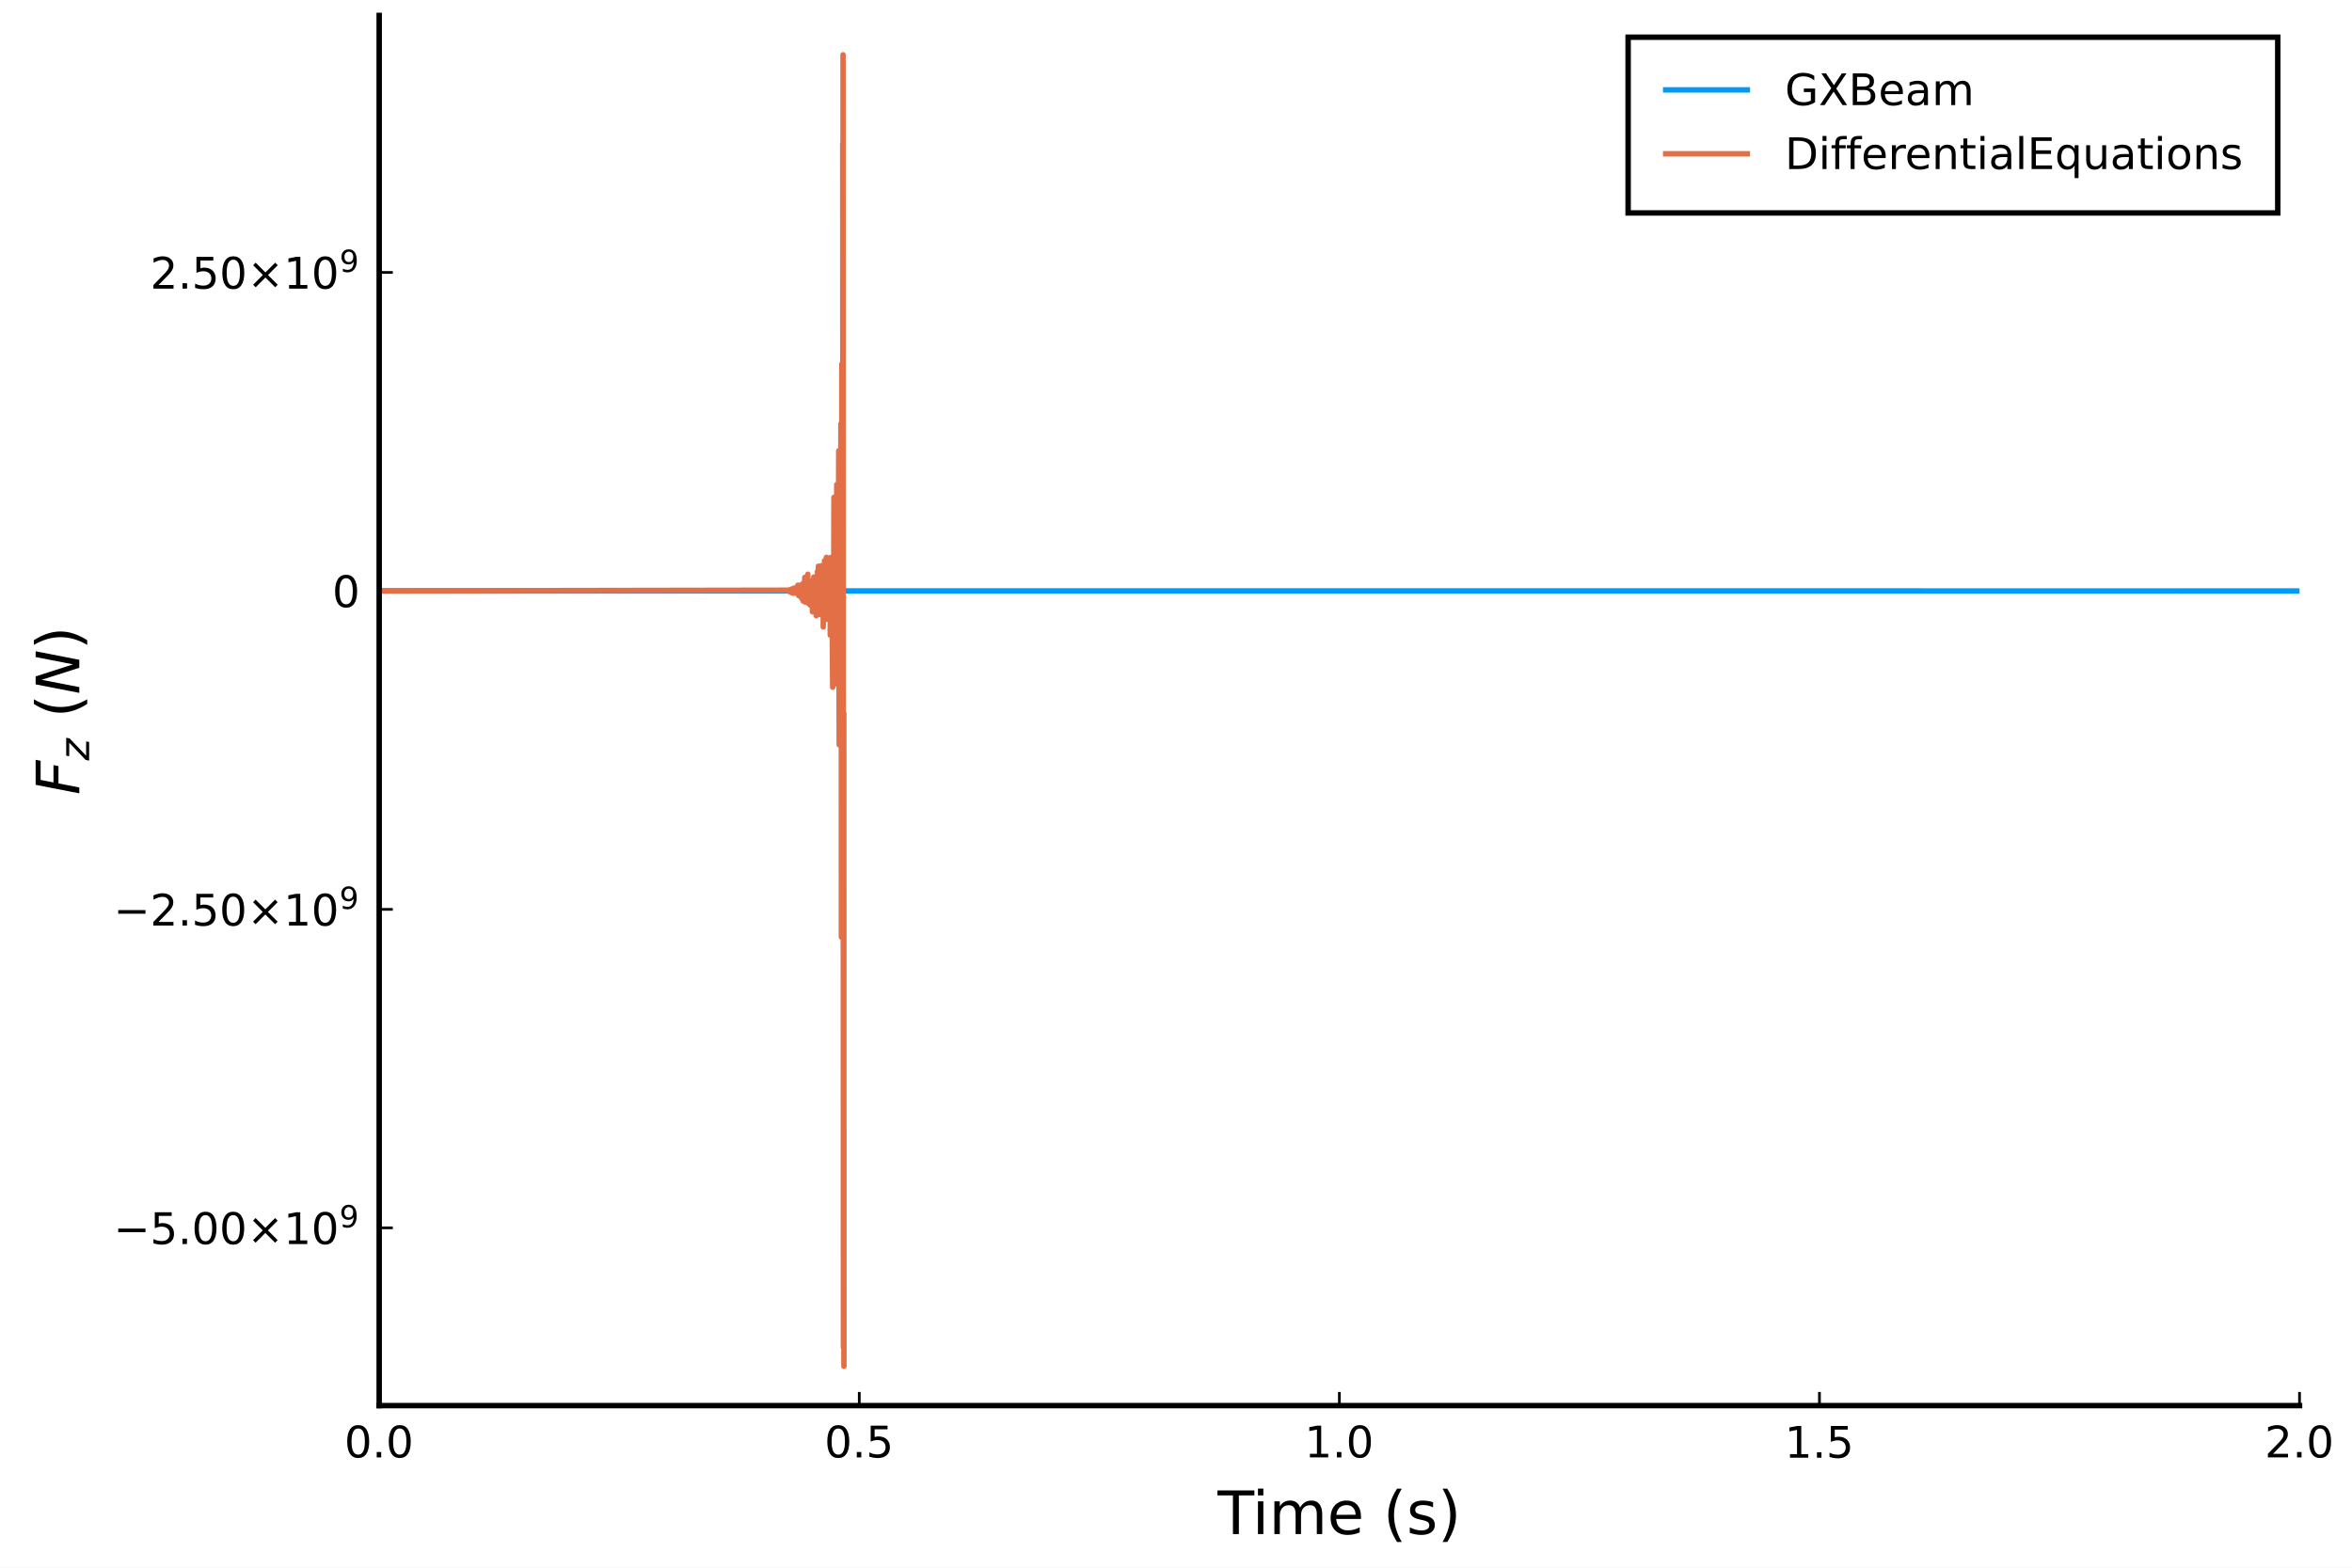
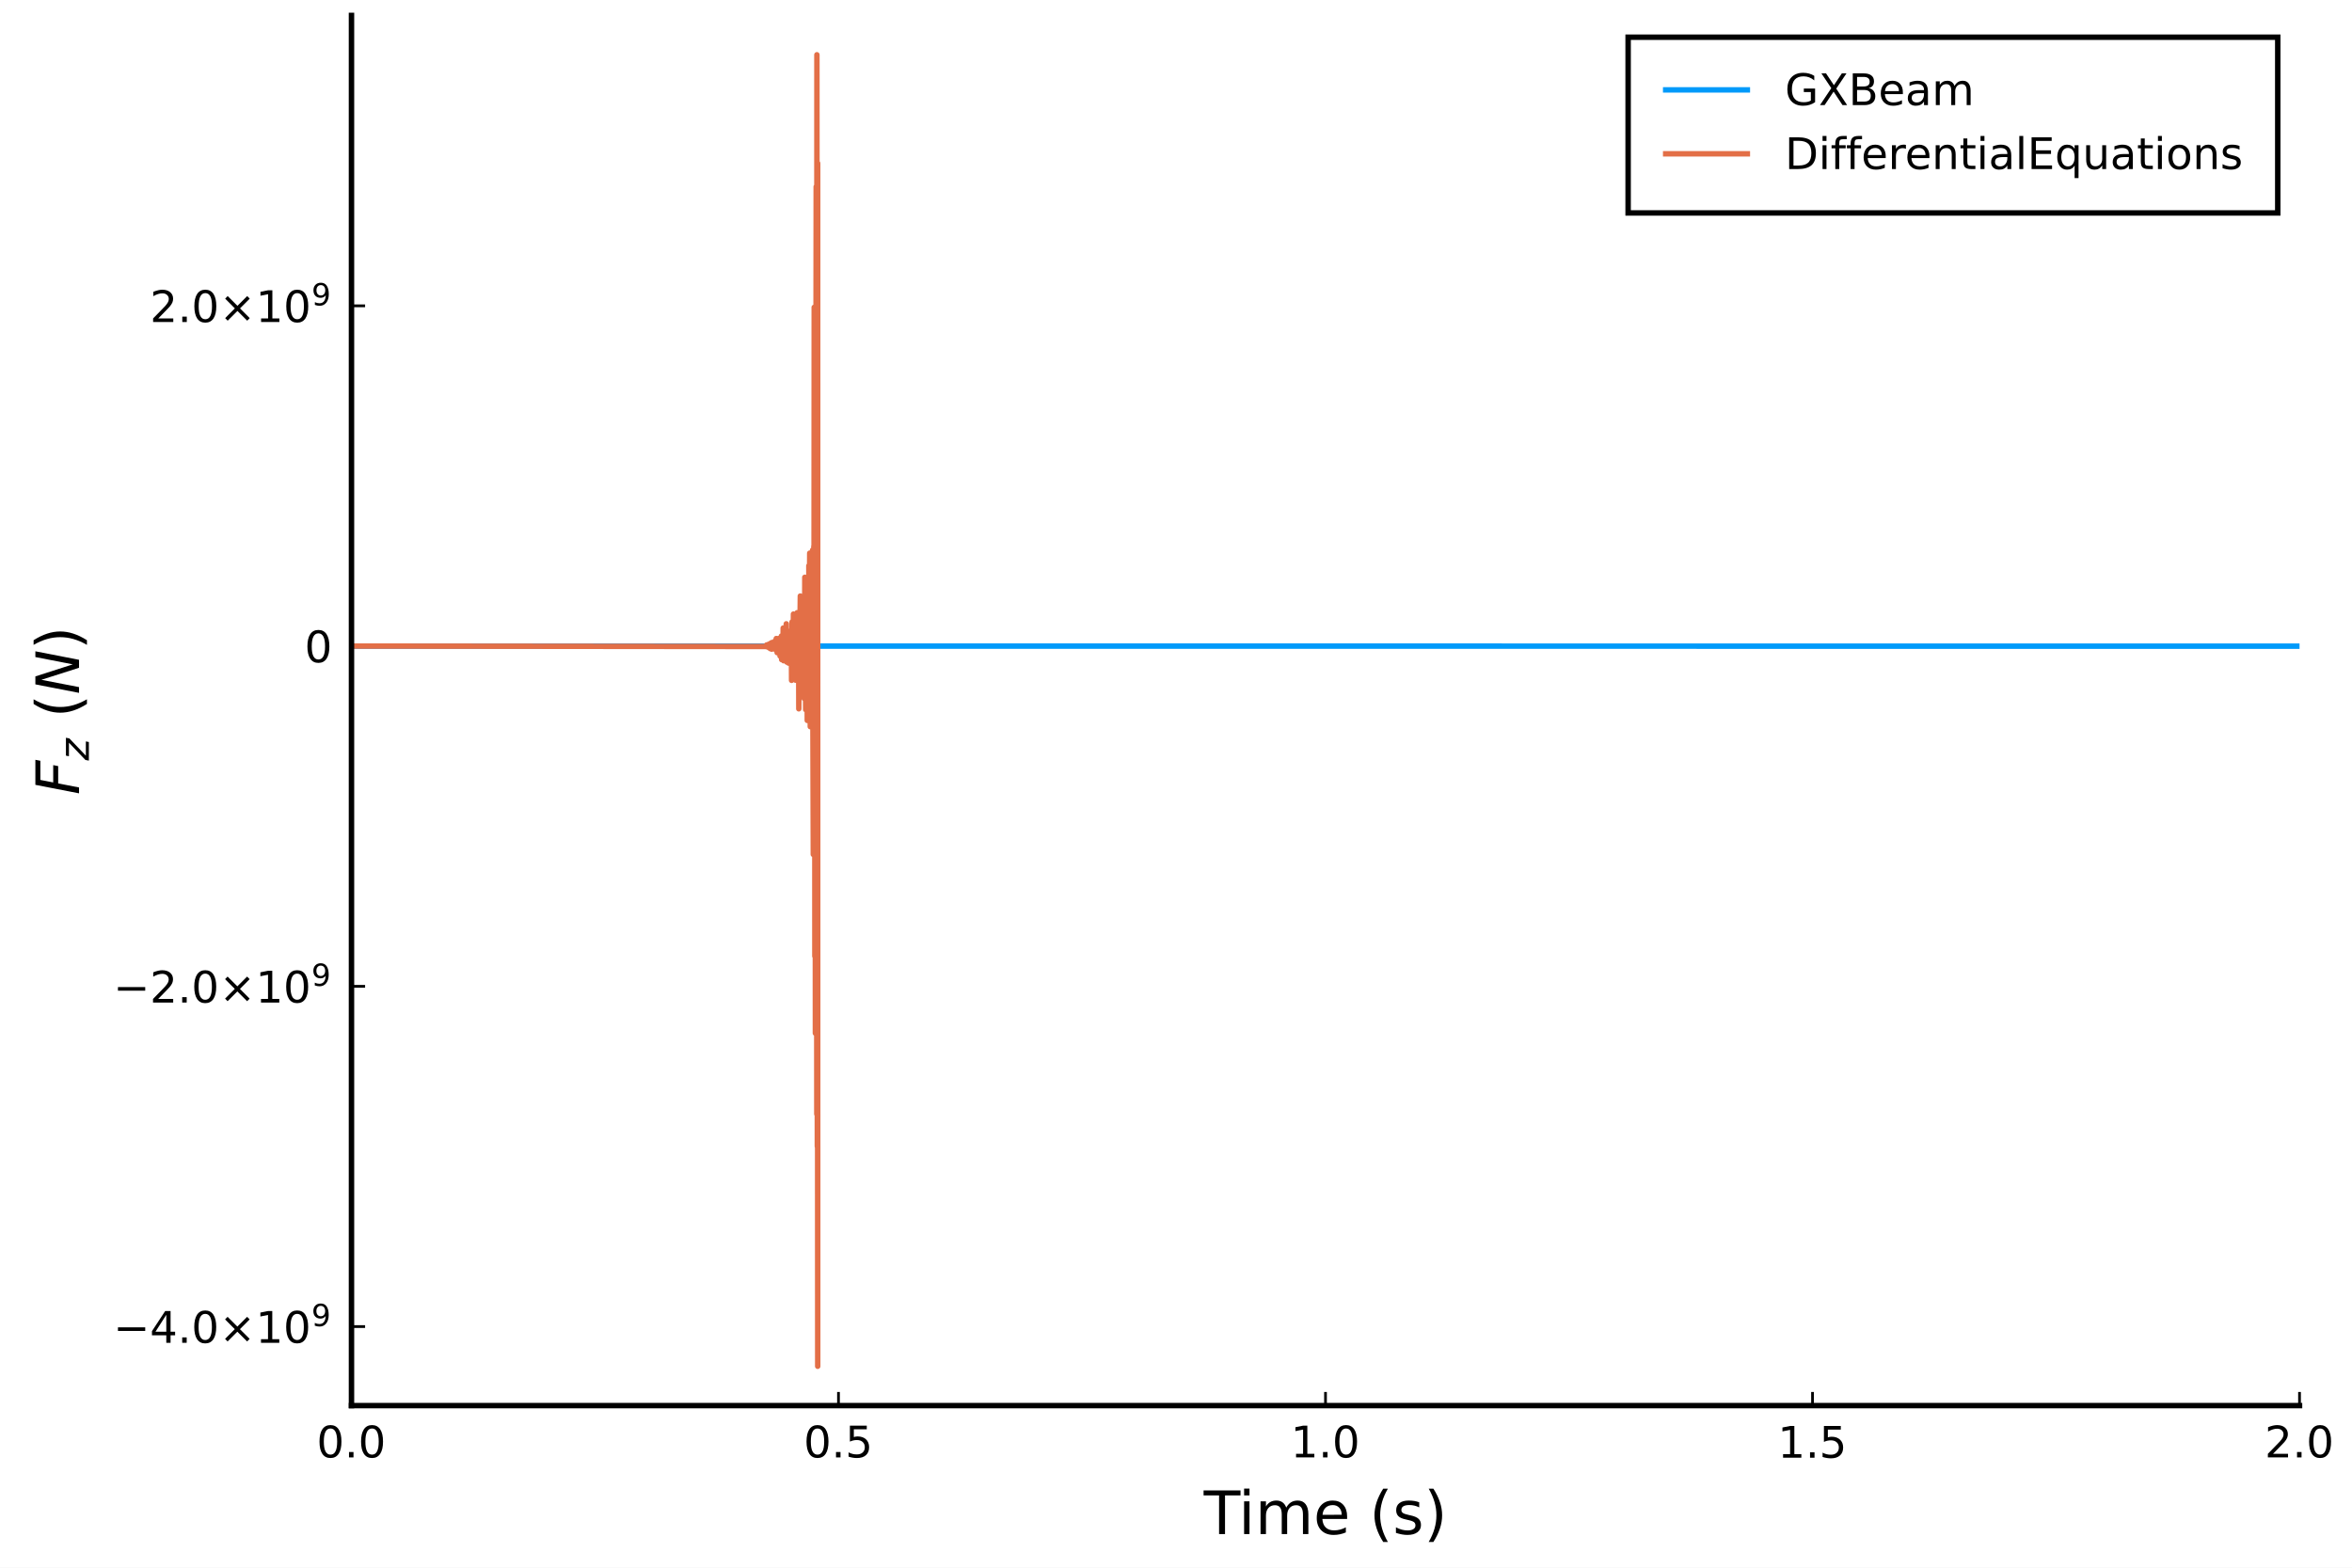
<svg xmlns="http://www.w3.org/2000/svg" xmlns:xlink="http://www.w3.org/1999/xlink" width="432pt" height="288pt" viewBox="0 0 432 288" version="1.1">
  <defs>
    <style type="text/css">*{stroke-linejoin: round; stroke-linecap: butt}</style>
  </defs>
  <g id="figure_1">
    <g id="patch_1">
      <path d="M 0 288  L 432 288  L 432 0  L 0 0  z " style="fill: #ffffff" />
    </g>
    <g id="axes_1">
      <g id="patch_2">
-         <path d="M 69.647 258.225  L 422.362 258.225  L 422.362 2.835  L 69.647 2.835  z " style="fill: #ffffff" />
+         <path d="M 64.558 258.225  L 422.362 258.225  L 422.362 2.835  L 64.558 2.835  z " style="fill: #ffffff" />
      </g>
      <g id="line2d_1">
-         <path d="M 69.647 108.552  L 422.362 108.566  L 422.362 108.566  " clip-path="url(#padcac37d35)" style="fill: none; stroke: #009afa" />
+         <path d="M 64.558 118.69  L 422.362 118.709  L 422.362 118.709  " clip-path="url(#pc9da8045d9)" style="fill: none; stroke: #009afa" />
      </g>
      <g id="matplotlib.axis_1">
        <g id="xtick_1">
          <g id="line2d_2">
            <defs>
-               <path id="m65c955465c" d="M 0 0  L 0 -2.5  " style="stroke: #000000; stroke-width: 0.5" />
-             </defs>
-             <g>
-               <use xlink:href="#m65c955465c" x="69.647" y="258.225" style="stroke: #000000; stroke-width: 0.5" />
+               <path id="m8909792f4c" d="M 0 0  L 0 -2.5  " style="stroke: #000000; stroke-width: 0.5" />
+             </defs>
+             <g>
+               <use xlink:href="#m8909792f4c" x="64.558" y="258.225" style="stroke: #000000; stroke-width: 0.5" />
            </g>
          </g>
          <g id="text_1">
-             <g transform="translate(63.24749 267.8041)scale(0.08 -0.08)">
+             <g transform="translate(58.15754 267.8041)scale(0.08 -0.08)">
              <defs>
                <path id="DejaVuSans-30" d="M 2034 4250  Q 1547 4250 1301 3770  Q 1056 3291 1056 2328  Q 1056 1369 1301 889  Q 1547 409 2034 409  Q 2525 409 2770 889  Q 3016 1369 3016 2328  Q 3016 3291 2770 3770  Q 2525 4250 2034 4250  z M 2034 4750  Q 2819 4750 3233 4129  Q 3647 3509 3647 2328  Q 3647 1150 3233 529  Q 2819 -91 2034 -91  Q 1250 -91 836 529  Q 422 1150 422 2328  Q 422 3509 836 4129  Q 1250 4750 2034 4750  z " transform="scale(0.015625)" />
                <path id="DejaVuSans-2e" d="M 684 794  L 1344 794  L 1344 0  L 684 0  L 684 794  z " transform="scale(0.015625)" />
              </defs>
              <use xlink:href="#DejaVuSans-30" transform="translate(0 0.78125)" />
              <use xlink:href="#DejaVuSans-2e" transform="translate(63.62305 0.78125)" />
              <use xlink:href="#DejaVuSans-30" transform="translate(95.41016 0.78125)" />
            </g>
          </g>
        </g>
        <g id="xtick_2">
          <g id="line2d_3">
            <g>
-               <use xlink:href="#m65c955465c" x="157.826" y="258.225" style="stroke: #000000; stroke-width: 0.5" />
+               <use xlink:href="#m8909792f4c" x="154.009" y="258.225" style="stroke: #000000; stroke-width: 0.5" />
            </g>
          </g>
          <g id="text_2">
-             <g transform="translate(151.4261 267.8041)scale(0.08 -0.08)">
+             <g transform="translate(147.6087 267.8041)scale(0.08 -0.08)">
              <defs>
                <path id="DejaVuSans-35" d="M 691 4666  L 3169 4666  L 3169 4134  L 1269 4134  L 1269 2991  Q 1406 3038 1543 3061  Q 1681 3084 1819 3084  Q 2600 3084 3056 2656  Q 3513 2228 3513 1497  Q 3513 744 3044 326  Q 2575 -91 1722 -91  Q 1428 -91 1123 -41  Q 819 9 494 109  L 494 744  Q 775 591 1075 516  Q 1375 441 1709 441  Q 2250 441 2565 725  Q 2881 1009 2881 1497  Q 2881 1984 2565 2268  Q 2250 2553 1709 2553  Q 1456 2553 1204 2497  Q 953 2441 691 2322  L 691 4666  z " transform="scale(0.015625)" />
              </defs>
              <use xlink:href="#DejaVuSans-30" transform="translate(0 0.78125)" />
              <use xlink:href="#DejaVuSans-2e" transform="translate(63.62305 0.78125)" />
              <use xlink:href="#DejaVuSans-35" transform="translate(95.41016 0.78125)" />
            </g>
          </g>
        </g>
        <g id="xtick_3">
          <g id="line2d_4">
            <g>
-               <use xlink:href="#m65c955465c" x="246.005" y="258.225" style="stroke: #000000; stroke-width: 0.5" />
+               <use xlink:href="#m8909792f4c" x="243.46" y="258.225" style="stroke: #000000; stroke-width: 0.5" />
            </g>
          </g>
          <g id="text_3">
-             <g transform="translate(239.6047 267.8041)scale(0.08 -0.08)">
+             <g transform="translate(237.0598 267.8041)scale(0.08 -0.08)">
              <defs>
                <path id="DejaVuSans-31" d="M 794 531  L 1825 531  L 1825 4091  L 703 3866  L 703 4441  L 1819 4666  L 2450 4666  L 2450 531  L 3481 531  L 3481 0  L 794 0  L 794 531  z " transform="scale(0.015625)" />
              </defs>
              <use xlink:href="#DejaVuSans-31" transform="translate(0 0.78125)" />
              <use xlink:href="#DejaVuSans-2e" transform="translate(63.62305 0.78125)" />
              <use xlink:href="#DejaVuSans-30" transform="translate(95.41016 0.78125)" />
            </g>
          </g>
        </g>
        <g id="xtick_4">
          <g id="line2d_5">
            <g>
-               <use xlink:href="#m65c955465c" x="334.183" y="258.225" style="stroke: #000000; stroke-width: 0.5" />
+               <use xlink:href="#m8909792f4c" x="332.911" y="258.225" style="stroke: #000000; stroke-width: 0.5" />
            </g>
          </g>
          <g id="text_4">
-             <g transform="translate(327.7834 267.8041)scale(0.08 -0.08)">
+             <g transform="translate(326.5109 267.8041)scale(0.08 -0.08)">
              <use xlink:href="#DejaVuSans-31" transform="translate(0 0.09375)" />
              <use xlink:href="#DejaVuSans-2e" transform="translate(63.62305 0.09375)" />
              <use xlink:href="#DejaVuSans-35" transform="translate(95.41016 0.09375)" />
            </g>
          </g>
        </g>
        <g id="xtick_5">
          <g id="line2d_6">
            <g>
-               <use xlink:href="#m65c955465c" x="422.362" y="258.225" style="stroke: #000000; stroke-width: 0.5" />
+               <use xlink:href="#m8909792f4c" x="422.362" y="258.225" style="stroke: #000000; stroke-width: 0.5" />
            </g>
          </g>
          <g id="text_5">
            <g transform="translate(415.962 267.8041)scale(0.08 -0.08)">
              <defs>
                <path id="DejaVuSans-32" d="M 1228 531  L 3431 531  L 3431 0  L 469 0  L 469 531  Q 828 903 1448 1529  Q 2069 2156 2228 2338  Q 2531 2678 2651 2914  Q 2772 3150 2772 3378  Q 2772 3750 2511 3984  Q 2250 4219 1831 4219  Q 1534 4219 1204 4116  Q 875 4013 500 3803  L 500 4441  Q 881 4594 1212 4672  Q 1544 4750 1819 4750  Q 2544 4750 2975 4387  Q 3406 4025 3406 3419  Q 3406 3131 3298 2873  Q 3191 2616 2906 2266  Q 2828 2175 2409 1742  Q 1991 1309 1228 531  z " transform="scale(0.015625)" />
              </defs>
              <use xlink:href="#DejaVuSans-32" transform="translate(0 0.78125)" />
              <use xlink:href="#DejaVuSans-2e" transform="translate(63.62305 0.78125)" />
              <use xlink:href="#DejaVuSans-30" transform="translate(95.41016 0.78125)" />
            </g>
          </g>
        </g>
        <g id="text_6">
-           <g transform="translate(223.6429 281.8261)scale(0.11 -0.11)">
+           <g transform="translate(221.098 281.8261)scale(0.11 -0.11)">
            <defs>
              <path id="DejaVuSans-54" d="M -19 4666  L 3928 4666  L 3928 4134  L 2272 4134  L 2272 0  L 1638 0  L 1638 4134  L -19 4134  L -19 4666  z " transform="scale(0.015625)" />
              <path id="DejaVuSans-69" d="M 603 3500  L 1178 3500  L 1178 0  L 603 0  L 603 3500  z M 603 4863  L 1178 4863  L 1178 4134  L 603 4134  L 603 4863  z " transform="scale(0.015625)" />
              <path id="DejaVuSans-6d" d="M 3328 2828  Q 3544 3216 3844 3400  Q 4144 3584 4550 3584  Q 5097 3584 5394 3201  Q 5691 2819 5691 2113  L 5691 0  L 5113 0  L 5113 2094  Q 5113 2597 4934 2840  Q 4756 3084 4391 3084  Q 3944 3084 3684 2787  Q 3425 2491 3425 1978  L 3425 0  L 2847 0  L 2847 2094  Q 2847 2600 2669 2842  Q 2491 3084 2119 3084  Q 1678 3084 1418 2786  Q 1159 2488 1159 1978  L 1159 0  L 581 0  L 581 3500  L 1159 3500  L 1159 2956  Q 1356 3278 1631 3431  Q 1906 3584 2284 3584  Q 2666 3584 2933 3390  Q 3200 3197 3328 2828  z " transform="scale(0.015625)" />
              <path id="DejaVuSans-65" d="M 3597 1894  L 3597 1613  L 953 1613  Q 991 1019 1311 708  Q 1631 397 2203 397  Q 2534 397 2845 478  Q 3156 559 3463 722  L 3463 178  Q 3153 47 2828 -22  Q 2503 -91 2169 -91  Q 1331 -91 842 396  Q 353 884 353 1716  Q 353 2575 817 3079  Q 1281 3584 2069 3584  Q 2775 3584 3186 3129  Q 3597 2675 3597 1894  z M 3022 2063  Q 3016 2534 2758 2815  Q 2500 3097 2075 3097  Q 1594 3097 1305 2825  Q 1016 2553 972 2059  L 3022 2063  z " transform="scale(0.015625)" />
              <path id="DejaVuSans-20" transform="scale(0.015625)" />
              <path id="DejaVuSans-28" d="M 1984 4856  Q 1566 4138 1362 3434  Q 1159 2731 1159 2009  Q 1159 1288 1364 580  Q 1569 -128 1984 -844  L 1484 -844  Q 1016 -109 783 600  Q 550 1309 550 2009  Q 550 2706 781 3412  Q 1013 4119 1484 4856  L 1984 4856  z " transform="scale(0.015625)" />
              <path id="DejaVuSans-73" d="M 2834 3397  L 2834 2853  Q 2591 2978 2328 3040  Q 2066 3103 1784 3103  Q 1356 3103 1142 2972  Q 928 2841 928 2578  Q 928 2378 1081 2264  Q 1234 2150 1697 2047  L 1894 2003  Q 2506 1872 2764 1633  Q 3022 1394 3022 966  Q 3022 478 2636 193  Q 2250 -91 1575 -91  Q 1294 -91 989 -36  Q 684 19 347 128  L 347 722  Q 666 556 975 473  Q 1284 391 1588 391  Q 1994 391 2212 530  Q 2431 669 2431 922  Q 2431 1156 2273 1281  Q 2116 1406 1581 1522  L 1381 1569  Q 847 1681 609 1914  Q 372 2147 372 2553  Q 372 3047 722 3315  Q 1072 3584 1716 3584  Q 2034 3584 2315 3537  Q 2597 3491 2834 3397  z " transform="scale(0.015625)" />
              <path id="DejaVuSans-29" d="M 513 4856  L 1013 4856  Q 1481 4119 1714 3412  Q 1947 2706 1947 2009  Q 1947 1309 1714 600  Q 1481 -109 1013 -844  L 513 -844  Q 928 -128 1133 580  Q 1338 1288 1338 2009  Q 1338 2731 1133 3434  Q 928 4138 513 4856  z " transform="scale(0.015625)" />
            </defs>
            <use xlink:href="#DejaVuSans-54" />
            <use xlink:href="#DejaVuSans-69" x="57.959" />
            <use xlink:href="#DejaVuSans-6d" x="85.742" />
            <use xlink:href="#DejaVuSans-65" x="183.154" />
            <use xlink:href="#DejaVuSans-20" x="244.678" />
            <use xlink:href="#DejaVuSans-28" x="276.465" />
            <use xlink:href="#DejaVuSans-73" x="315.479" />
            <use xlink:href="#DejaVuSans-29" x="367.578" />
          </g>
        </g>
      </g>
      <g id="matplotlib.axis_2">
        <g id="ytick_1">
          <g id="line2d_7">
            <defs>
-               <path id="mb4e48b2f15" d="M 0 0  L 2.5 0  " style="stroke: #000000; stroke-width: 0.5" />
-             </defs>
-             <g>
-               <use xlink:href="#mb4e48b2f15" x="69.647" y="225.565" style="stroke: #000000; stroke-width: 0.5" />
+               <path id="m2e84b53cc0" d="M 0 0  L 2.5 0  " style="stroke: #000000; stroke-width: 0.5" />
+             </defs>
+             <g>
+               <use xlink:href="#m2e84b53cc0" x="64.558" y="243.707" style="stroke: #000000; stroke-width: 0.5" />
            </g>
          </g>
          <g id="text_7">
-             <g transform="translate(20.86749 228.6042)scale(0.08 -0.08)">
+             <g transform="translate(20.81754 246.7461)scale(0.08 -0.08)">
              <defs>
                <path id="DejaVuSans-2212" d="M 678 2272  L 4684 2272  L 4684 1741  L 678 1741  L 678 2272  z " transform="scale(0.015625)" />
+                 <path id="DejaVuSans-34" d="M 2419 4116  L 825 1625  L 2419 1625  L 2419 4116  z M 2253 4666  L 3047 4666  L 3047 1625  L 3713 1625  L 3713 1100  L 3047 1100  L 3047 0  L 2419 0  L 2419 1100  L 313 1100  L 313 1709  L 2253 4666  z " transform="scale(0.015625)" />
                <path id="DejaVuSans-d7" d="M 4488 3438  L 3059 2003  L 4488 575  L 4116 197  L 2681 1631  L 1247 197  L 878 575  L 2303 2003  L 878 3438  L 1247 3816  L 2681 2381  L 4116 3816  L 4488 3438  z " transform="scale(0.015625)" />
                <path id="DejaVuSans-39" d="M 703 97  L 703 672  Q 941 559 1184 500  Q 1428 441 1663 441  Q 2288 441 2617 861  Q 2947 1281 2994 2138  Q 2813 1869 2534 1725  Q 2256 1581 1919 1581  Q 1219 1581 811 2004  Q 403 2428 403 3163  Q 403 3881 828 4315  Q 1253 4750 1959 4750  Q 2769 4750 3195 4129  Q 3622 3509 3622 2328  Q 3622 1225 3098 567  Q 2575 -91 1691 -91  Q 1453 -91 1209 -44  Q 966 3 703 97  z M 1959 2075  Q 2384 2075 2632 2365  Q 2881 2656 2881 3163  Q 2881 3666 2632 3958  Q 2384 4250 1959 4250  Q 1534 4250 1286 3958  Q 1038 3666 1038 3163  Q 1038 2656 1286 2365  Q 1534 2075 1959 2075  z " transform="scale(0.015625)" />
              </defs>
              <use xlink:href="#DejaVuSans-2212" transform="translate(0 0.765625)" />
-               <use xlink:href="#DejaVuSans-35" transform="translate(83.78906 0.765625)" />
+               <use xlink:href="#DejaVuSans-34" transform="translate(83.78906 0.765625)" />
              <use xlink:href="#DejaVuSans-2e" transform="translate(147.4121 0.765625)" />
              <use xlink:href="#DejaVuSans-30" transform="translate(179.1992 0.765625)" />
-               <use xlink:href="#DejaVuSans-30" transform="translate(242.8223 0.765625)" />
-               <use xlink:href="#DejaVuSans-d7" transform="translate(306.4453 0.765625)" />
-               <use xlink:href="#DejaVuSans-31" transform="translate(390.2344 0.765625)" />
-               <use xlink:href="#DejaVuSans-30" transform="translate(453.8574 0.765625)" />
-               <use xlink:href="#DejaVuSans-39" transform="translate(518.4375 39.04688)scale(0.7)" />
+               <use xlink:href="#DejaVuSans-d7" transform="translate(242.8223 0.765625)" />
+               <use xlink:href="#DejaVuSans-31" transform="translate(326.6113 0.765625)" />
+               <use xlink:href="#DejaVuSans-30" transform="translate(390.2344 0.765625)" />
+               <use xlink:href="#DejaVuSans-39" transform="translate(454.8145 39.04688)scale(0.7)" />
            </g>
          </g>
        </g>
        <g id="ytick_2">
          <g id="line2d_8">
            <g>
-               <use xlink:href="#mb4e48b2f15" x="69.647" y="167.058" style="stroke: #000000; stroke-width: 0.5" />
+               <use xlink:href="#m2e84b53cc0" x="64.558" y="181.198" style="stroke: #000000; stroke-width: 0.5" />
            </g>
          </g>
          <g id="text_8">
-             <g transform="translate(20.86749 170.0976)scale(0.08 -0.08)">
+             <g transform="translate(20.81754 184.2378)scale(0.08 -0.08)">
              <use xlink:href="#DejaVuSans-2212" transform="translate(0 0.765625)" />
              <use xlink:href="#DejaVuSans-32" transform="translate(83.78906 0.765625)" />
              <use xlink:href="#DejaVuSans-2e" transform="translate(147.4121 0.765625)" />
-               <use xlink:href="#DejaVuSans-35" transform="translate(179.1992 0.765625)" />
-               <use xlink:href="#DejaVuSans-30" transform="translate(242.8223 0.765625)" />
-               <use xlink:href="#DejaVuSans-d7" transform="translate(306.4453 0.765625)" />
-               <use xlink:href="#DejaVuSans-31" transform="translate(390.2344 0.765625)" />
-               <use xlink:href="#DejaVuSans-30" transform="translate(453.8574 0.765625)" />
-               <use xlink:href="#DejaVuSans-39" transform="translate(518.4375 39.04688)scale(0.7)" />
+               <use xlink:href="#DejaVuSans-30" transform="translate(179.1992 0.765625)" />
+               <use xlink:href="#DejaVuSans-d7" transform="translate(242.8223 0.765625)" />
+               <use xlink:href="#DejaVuSans-31" transform="translate(326.6113 0.765625)" />
+               <use xlink:href="#DejaVuSans-30" transform="translate(390.2344 0.765625)" />
+               <use xlink:href="#DejaVuSans-39" transform="translate(454.8145 39.04688)scale(0.7)" />
            </g>
          </g>
        </g>
        <g id="ytick_3">
          <g id="line2d_9">
            <g>
-               <use xlink:href="#mb4e48b2f15" x="69.647" y="108.552" style="stroke: #000000; stroke-width: 0.5" />
+               <use xlink:href="#m2e84b53cc0" x="64.558" y="118.69" style="stroke: #000000; stroke-width: 0.5" />
            </g>
          </g>
          <g id="text_9">
-             <g transform="translate(61.02749 111.591)scale(0.08 -0.08)">
+             <g transform="translate(55.93754 121.7294)scale(0.08 -0.08)">
              <use xlink:href="#DejaVuSans-30" transform="translate(0 0.78125)" />
            </g>
          </g>
        </g>
        <g id="ytick_4">
          <g id="line2d_10">
            <g>
-               <use xlink:href="#mb4e48b2f15" x="69.647" y="50.045" style="stroke: #000000; stroke-width: 0.5" />
+               <use xlink:href="#m2e84b53cc0" x="64.558" y="56.182" style="stroke: #000000; stroke-width: 0.5" />
            </g>
          </g>
          <g id="text_10">
-             <g transform="translate(27.58749 53.08437)scale(0.08 -0.08)">
+             <g transform="translate(27.53754 59.22105)scale(0.08 -0.08)">
              <use xlink:href="#DejaVuSans-32" transform="translate(0 0.765625)" />
              <use xlink:href="#DejaVuSans-2e" transform="translate(63.62305 0.765625)" />
-               <use xlink:href="#DejaVuSans-35" transform="translate(95.41016 0.765625)" />
-               <use xlink:href="#DejaVuSans-30" transform="translate(159.0332 0.765625)" />
-               <use xlink:href="#DejaVuSans-d7" transform="translate(222.6562 0.765625)" />
-               <use xlink:href="#DejaVuSans-31" transform="translate(306.4453 0.765625)" />
-               <use xlink:href="#DejaVuSans-30" transform="translate(370.0684 0.765625)" />
-               <use xlink:href="#DejaVuSans-39" transform="translate(434.6484 39.04688)scale(0.7)" />
+               <use xlink:href="#DejaVuSans-30" transform="translate(95.41016 0.765625)" />
+               <use xlink:href="#DejaVuSans-d7" transform="translate(159.0332 0.765625)" />
+               <use xlink:href="#DejaVuSans-31" transform="translate(242.8223 0.765625)" />
+               <use xlink:href="#DejaVuSans-30" transform="translate(306.4453 0.765625)" />
+               <use xlink:href="#DejaVuSans-39" transform="translate(371.0254 39.04688)scale(0.7)" />
            </g>
          </g>
        </g>
        <g id="text_11">
-           <g transform="translate(14.57983 146.04)rotate(-90)scale(0.11 -0.11)">
+           <g transform="translate(14.52989 146.04)rotate(-90)scale(0.11 -0.11)">
            <defs>
              <path id="DejaVuSans-Oblique-46" d="M 1081 4666  L 3756 4666  L 3653 4134  L 1606 4134  L 1338 2759  L 3188 2759  L 3084 2228  L 1234 2228  L 800 0  L 172 0  L 1081 4666  z " transform="scale(0.015625)" />
              <path id="DejaVuSans-Oblique-7a" d="M 744 3500  L 3475 3500  L 3372 2975  L 738 459  L 2913 459  L 2822 0  L -19 0  L 84 525  L 2719 3041  L 653 3041  L 744 3500  z " transform="scale(0.015625)" />
              <path id="DejaVuSans-Oblique-4e" d="M 1081 4666  L 1931 4666  L 3219 666  L 4000 4666  L 4616 4666  L 3706 0  L 2853 0  L 1569 4025  L 788 0  L 172 0  L 1081 4666  z " transform="scale(0.015625)" />
            </defs>
            <use xlink:href="#DejaVuSans-Oblique-46" transform="translate(0 0.125)" />
            <use xlink:href="#DejaVuSans-Oblique-7a" transform="translate(57.51953 -16.28125)scale(0.7)" />
            <use xlink:href="#DejaVuSans-20" transform="translate(96.99707 0.125)" />
            <use xlink:href="#DejaVuSans-28" transform="translate(128.7842 0.125)" />
            <use xlink:href="#DejaVuSans-Oblique-4e" transform="translate(167.7979 0.125)" />
            <use xlink:href="#DejaVuSans-29" transform="translate(242.6025 0.125)" />
          </g>
        </g>
      </g>
      <g id="line2d_11">
-         <path d="M 69.647 108.552  L 144.773 108.422  L 144.789 108.404  L 144.825 108.508  L 144.948 108.663  L 144.958 108.654  L 145.038 108.342  L 145.102 108.605  L 145.197 108.74  L 145.206 108.763  L 145.235 108.592  L 145.282 108.274  L 145.34 108.568  L 145.458 108.908  L 145.479 108.699  L 145.534 108.162  L 145.59 108.584  L 145.706 108.983  L 145.726 108.816  L 145.776 108.059  L 145.842 108.608  L 145.966 108.942  L 145.985 108.787  L 146.024 108.115  L 146.094 108.715  L 146.136 108.626  L 146.157 108.55  L 146.2 108.873  L 146.221 108.955  L 146.246 108.575  L 146.307 107.863  L 146.342 108.601  L 146.36 108.901  L 146.397 108.265  L 146.453 108.759  L 146.462 108.797  L 146.494 108.495  L 146.561 107.505  L 146.591 108.527  L 146.714 109.453  L 146.732 109.366  L 146.791 107.53  L 146.856 109.045  L 146.889 109.445  L 146.967 109.083  L 147.047 107.5  L 147.102 108.792  L 147.135 109.304  L 147.195 108.307  L 147.204 108.135  L 147.236 109.666  L 147.249 109.942  L 147.294 107.642  L 147.302 107.662  L 147.325 107.587  L 147.332 107.75  L 147.408 108.893  L 147.452 108.228  L 147.48 107.185  L 147.515 109.625  L 147.528 110.425  L 147.593 108.445  L 147.613 108.675  L 147.669 108.246  L 147.688 108.898  L 147.701 109.351  L 147.734 107.757  L 147.782 108.282  L 147.812 106.076  L 147.872 109.627  L 147.886 110.614  L 147.957 106.987  L 147.968 107.06  L 148.016 110.308  L 148.025 110.523  L 148.066 108.141  L 148.076 107.877  L 148.125 109.718  L 148.142 110.519  L 148.193 108.011  L 148.216 108.678  L 148.222 108.671  L 148.371 105.488  L 148.312 108.85  L 148.376 105.725  L 148.473 110.856  L 148.503 107.945  L 148.531 107.078  L 148.515 108.041  L 148.54 107.608  L 148.562 110.543  L 148.655 108.779  L 148.67 109.333  L 148.717 107.009  L 148.728 107.065  L 148.75 107.726  L 148.799 111.151  L 148.851 107.289  L 148.861 106.777  L 148.891 109.384  L 148.942 108.697  L 148.947 108.724  L 148.953 108.496  L 148.997 106.782  L 149.053 108.848  L 149.073 110.458  L 149.123 107.329  L 149.167 109.499  L 149.222 112.395  L 149.241 109.504  L 149.361 106.512  L 149.367 106.65  L 149.41 110.497  L 149.466 106.018  L 149.531 109.328  L 149.59 106.463  L 149.595 106.293  L 149.612 108.481  L 149.727 111.143  L 149.658 106.446  L 149.736 110.633  L 149.776 107.007  L 149.864 109.017  L 149.902 110.674  L 149.916 113.114  L 149.985 107.28  L 149.997 107.89  L 150.112 110.049  L 150.124 109.028  L 150.149 104.947  L 150.198 112.308  L 150.254 105.372  L 150.271 105.224  L 150.28 105.494  L 150.458 112.904  L 150.313 104.021  L 150.474 111.889  L 150.519 108.513  L 150.546 111.93  L 150.581 111.624  L 150.586 111.846  L 150.648 109.449  L 150.765 103.944  L 150.774 104.986  L 150.83 110.373  L 150.894 107.818  L 150.91 104.293  L 150.986 108.232  L 151.001 107.971  L 151.068 108.965  L 151.042 105.796  L 151.087 107.134  L 151.097 106.666  L 151.132 107.824  L 151.181 107.604  L 151.207 115.181  L 151.256 107.025  L 151.301 112.032  L 151.444 103.003  L 151.404 112.437  L 151.45 103.893  L 151.497 110.839  L 151.58 110.564  L 151.684 111.893  L 151.617 106.687  L 151.688 111.536  L 151.788 102.389  L 151.736 113.782  L 151.81 107.575  L 151.872 111.699  L 151.833 106.918  L 151.88 108.241  L 151.892 102.579  L 151.955 110.042  L 151.993 105.203  L 152.044 112.89  L 152.067 103.312  L 152.164 110.027  L 152.187 104.268  L 152.215 113.525  L 152.29 107.879  L 152.381 112.867  L 152.359 102.599  L 152.394 106.583  L 152.474 104.703  L 152.454 113.421  L 152.484 110.411  L 152.495 116.69  L 152.517 102.444  L 152.593 110.12  L 152.705 102.441  L 152.642 112.127  L 152.719 108.601  L 152.802 113.578  L 152.745 102.396  L 152.82 106.826  L 152.824 106.211  L 152.87 116.748  L 152.945 126.252  L 152.925 104.105  L 152.972 112.802  L 152.976 112.82  L 152.979 112.393  L 153.099 106.377  L 153.051 120.839  L 153.102 106.779  L 153.116 117.461  L 153.168 91.369  L 153.211 106.328  L 153.282 113.149  L 153.303 102.028  L 153.31 99.751  L 153.354 115.191  L 153.394 109.974  L 153.419 112.111  L 153.439 101.541  L 153.445 97.756  L 153.5 115.017  L 153.533 113.552  L 153.605 117.82  L 153.59 101.239  L 153.619 103.746  L 153.693 89.027  L 153.711 108.275  L 153.73 97.198  L 153.838 125.737  L 153.847 114.377  L 153.869 97.442  L 153.891 119.324  L 153.96 106.529  L 154.053 82.814  L 154.013 123.956  L 154.07 104.074  L 154.136 136.828  L 154.094 95.887  L 154.186 116.907  L 154.241 83.389  L 154.276 134.561  L 154.297 112.83  L 154.316 118.62  L 154.408 134.145  L 154.365 91.477  L 154.417 108.16  L 154.447 77.857  L 154.525 115.471  L 154.539 172.158  L 154.611 79.12  L 154.616 66.887  L 154.653 171.447  L 154.711 100.713  L 154.829 163.934  L 154.788 26.316  L 154.831 149.837  L 154.843 10.063  L 154.911 247.52  L 154.937 208.384  L 155.006 250.997  L 154.988 131.039  L 155.007 249.922  " clip-path="url(#padcac37d35)" style="fill: none; stroke: #e36f47" />
+         <path d="M 64.558 118.69  L 140.633 118.768  L 140.681 118.787  L 140.704 118.727  L 140.785 118.493  L 140.828 118.68  L 140.941 118.841  L 140.962 118.81  L 141.038 118.413  L 141.086 118.696  L 141.208 118.974  L 141.226 118.88  L 141.283 118.32  L 141.34 118.693  L 141.466 119.159  L 141.476 119.05  L 141.545 118.168  L 141.598 118.75  L 141.719 119.255  L 141.729 119.141  L 141.779 118.036  L 141.852 118.767  L 141.973 119.211  L 141.993 119.083  L 142.041 118.105  L 142.102 118.892  L 142.112 118.911  L 142.154 118.761  L 142.175 118.696  L 142.207 119.026  L 142.228 119.23  L 142.27 118.546  L 142.329 117.769  L 142.355 118.589  L 142.373 119.132  L 142.416 118.298  L 142.474 118.987  L 142.482 119.017  L 142.507 118.697  L 142.58 117.305  L 142.611 118.626  L 142.738 119.895  L 142.756 119.745  L 142.808 117.329  L 142.875 119.108  L 142.917 119.892  L 142.988 119.447  L 143.042 117.964  L 143.077 117.292  L 143.12 118.539  L 143.159 119.695  L 143.225 118.338  L 143.233 118.135  L 143.258 119.488  L 143.272 120.515  L 143.343 117.449  L 143.351 117.379  L 143.367 117.803  L 143.436 119.155  L 143.48 118.396  L 143.515 116.851  L 143.544 119.364  L 143.566 121.175  L 143.628 118.536  L 143.648 118.867  L 143.705 118.311  L 143.728 119.439  L 143.734 119.717  L 143.766 117.595  L 143.818 118.518  L 143.848 115.381  L 143.91 120.001  L 143.926 121.385  L 143.995 116.704  L 144 116.697  L 144.011 116.849  L 144.048 119.841  L 144.066 121.351  L 144.119 117.7  L 144.157 120.033  L 144.162 120.007  L 144.167 120.261  L 144.185 121.33  L 144.232 118.119  L 144.262 119.011  L 144.419 114.601  L 144.429 115.601  L 144.523 121.641  L 144.546 117.934  L 144.583 117.093  L 144.612 121.548  L 144.638 119.47  L 144.669 121.648  L 144.702 119.099  L 144.735 119.322  L 144.792 116.449  L 144.828 121.309  L 144.841 121.819  L 144.893 118.259  L 144.915 116.528  L 144.949 118.787  L 145.016 117.232  L 145.086 121.02  L 145.058 117.091  L 145.119 118.206  L 145.228 115.901  L 145.163 120.481  L 145.233 115.97  L 145.317 120.083  L 145.358 118.568  L 145.388 124.989  L 145.461 119.639  L 145.479 114.253  L 145.533 120.123  L 145.575 117.213  L 145.636 116.288  L 145.695 118.426  L 145.733 112.811  L 145.767 119.863  L 145.826 122.769  L 145.797 118.732  L 145.859 119.627  L 145.904 115.634  L 145.958 119.352  L 146.03 124.779  L 145.992 118.795  L 146.066 119.204  L 146.075 116.52  L 146.121 124.953  L 146.18 117.82  L 146.203 119.229  L 146.218 116.027  L 146.228 114.14  L 146.311 120.15  L 146.316 120.327  L 146.328 117.392  L 146.407 112.57  L 146.367 119.343  L 146.436 117.934  L 146.447 121.836  L 146.504 114.181  L 146.548 118.717  L 146.566 123.522  L 146.595 117.267  L 146.654 119.228  L 146.683 113.679  L 146.707 126.255  L 146.718 130.217  L 146.796 116.535  L 146.801 115.909  L 146.866 120.39  L 146.871 120.374  L 146.995 109.496  L 146.961 121.217  L 147.062 115.009  L 147.116 122.629  L 147.165 114.19  L 147.178 110.991  L 147.233 125.988  L 147.341 117.125  L 147.271 127.417  L 147.355 123.612  L 147.423 127.379  L 147.452 119.775  L 147.509 111.143  L 147.566 117.783  L 147.58 120.305  L 147.633 114.655  L 147.666 115.528  L 147.671 115.396  L 147.68 116.919  L 147.718 128.326  L 147.752 111.466  L 147.791 119.423  L 147.82 106.051  L 147.879 124.654  L 147.907 115.454  L 147.978 130.356  L 148.02 117.747  L 148.13 122.545  L 148.048 114.977  L 148.135 120.853  L 148.197 112.97  L 148.243 121.468  L 148.271 132.35  L 148.299 114.467  L 148.327 118.644  L 148.402 107.885  L 148.35 125.061  L 148.432 117.812  L 148.497 128.214  L 148.532 111.455  L 148.535 112.237  L 148.638 122.241  L 148.56 103.931  L 148.65 116.128  L 148.722 101.623  L 148.683 122.186  L 148.754 116.668  L 148.824 133.489  L 148.791 115.822  L 148.909 130.359  L 149.022 106.982  L 149.066 112.263  L 149.156 119.885  L 149.103 107.139  L 149.168 111.71  L 149.248 101.057  L 149.233 122.905  L 149.258 115.708  L 149.381 156.967  L 149.316 109.846  L 149.387 150.072  L 149.483 100.34  L 149.457 153.36  L 149.514 115.171  L 149.548 56.458  L 149.596 128.63  L 149.598 130.078  L 149.641 96.051  L 149.646 86.16  L 149.665 175.66  L 149.731 126.723  L 149.763 189.816  L 149.82 83.342  L 149.838 110.095  L 149.911 34.297  L 149.864 176.022  L 149.95 91.475  L 150.026 204.669  L 150.038 31.92  L 150.042 10.063  L 150.12 210.591  L 150.138 117.207  L 150.192 250.997  L 150.185 29.99  L 150.192 250.997  " clip-path="url(#pc9da8045d9)" style="fill: none; stroke: #e36f47" />
      </g>
      <g id="patch_3">
-         <path d="M 69.647 258.225  L 69.647 2.835  " style="fill: none; stroke: #000000; stroke-linejoin: miter; stroke-linecap: square" />
+         <path d="M 64.558 258.225  L 64.558 2.835  " style="fill: none; stroke: #000000; stroke-linejoin: miter; stroke-linecap: square" />
      </g>
      <g id="patch_4">
-         <path d="M 69.647 258.225  L 422.362 258.225  " style="fill: none; stroke: #000000; stroke-linejoin: miter; stroke-linecap: square" />
+         <path d="M 64.558 258.225  L 422.362 258.225  " style="fill: none; stroke: #000000; stroke-linejoin: miter; stroke-linecap: square" />
      </g>
      <g id="legend_1">
        <g id="patch_5">
          <path d="M 299.042 39.12  L 418.362 39.12  L 418.362 6.835  L 299.042 6.835  z " style="fill: #ffffff; stroke: #000000; stroke-linejoin: miter" />
        </g>
        <g id="line2d_12">
          <path d="M 305.442 16.513  L 313.442 16.513  L 321.442 16.513  " style="fill: none; stroke: #009afa; stroke-linejoin: miter" />
        </g>
        <g id="text_12">
          <g transform="translate(327.842 19.3134)scale(0.08 -0.08)">
            <defs>
              <path id="DejaVuSans-47" d="M 3809 666  L 3809 1919  L 2778 1919  L 2778 2438  L 4434 2438  L 4434 434  Q 4069 175 3628 42  Q 3188 -91 2688 -91  Q 1594 -91 976 548  Q 359 1188 359 2328  Q 359 3472 976 4111  Q 1594 4750 2688 4750  Q 3144 4750 3555 4637  Q 3966 4525 4313 4306  L 4313 3634  Q 3963 3931 3569 4081  Q 3175 4231 2741 4231  Q 1884 4231 1454 3753  Q 1025 3275 1025 2328  Q 1025 1384 1454 906  Q 1884 428 2741 428  Q 3075 428 3337 486  Q 3600 544 3809 666  z " transform="scale(0.015625)" />
              <path id="DejaVuSans-58" d="M 403 4666  L 1081 4666  L 2241 2931  L 3406 4666  L 4084 4666  L 2584 2425  L 4184 0  L 3506 0  L 2194 1984  L 872 0  L 191 0  L 1856 2491  L 403 4666  z " transform="scale(0.015625)" />
              <path id="DejaVuSans-42" d="M 1259 2228  L 1259 519  L 2272 519  Q 2781 519 3026 730  Q 3272 941 3272 1375  Q 3272 1813 3026 2020  Q 2781 2228 2272 2228  L 1259 2228  z M 1259 4147  L 1259 2741  L 2194 2741  Q 2656 2741 2882 2914  Q 3109 3088 3109 3444  Q 3109 3797 2882 3972  Q 2656 4147 2194 4147  L 1259 4147  z M 628 4666  L 2241 4666  Q 2963 4666 3353 4366  Q 3744 4066 3744 3513  Q 3744 3084 3544 2831  Q 3344 2578 2956 2516  Q 3422 2416 3680 2098  Q 3938 1781 3938 1306  Q 3938 681 3513 340  Q 3088 0 2303 0  L 628 0  L 628 4666  z " transform="scale(0.015625)" />
              <path id="DejaVuSans-61" d="M 2194 1759  Q 1497 1759 1228 1600  Q 959 1441 959 1056  Q 959 750 1161 570  Q 1363 391 1709 391  Q 2188 391 2477 730  Q 2766 1069 2766 1631  L 2766 1759  L 2194 1759  z M 3341 1997  L 3341 0  L 2766 0  L 2766 531  Q 2569 213 2275 61  Q 1981 -91 1556 -91  Q 1019 -91 701 211  Q 384 513 384 1019  Q 384 1609 779 1909  Q 1175 2209 1959 2209  L 2766 2209  L 2766 2266  Q 2766 2663 2505 2880  Q 2244 3097 1772 3097  Q 1472 3097 1187 3025  Q 903 2953 641 2809  L 641 3341  Q 956 3463 1253 3523  Q 1550 3584 1831 3584  Q 2591 3584 2966 3190  Q 3341 2797 3341 1997  z " transform="scale(0.015625)" />
            </defs>
            <use xlink:href="#DejaVuSans-47" />
            <use xlink:href="#DejaVuSans-58" x="77.49" />
            <use xlink:href="#DejaVuSans-42" x="145.996" />
            <use xlink:href="#DejaVuSans-65" x="214.6" />
            <use xlink:href="#DejaVuSans-61" x="276.123" />
            <use xlink:href="#DejaVuSans-6d" x="337.402" />
          </g>
        </g>
        <g id="line2d_13">
          <path d="M 305.442 28.256  L 313.442 28.256  L 321.442 28.256  " style="fill: none; stroke: #e36f47; stroke-linejoin: miter" />
        </g>
        <g id="text_13">
          <g transform="translate(327.842 31.0559)scale(0.08 -0.08)">
            <defs>
              <path id="DejaVuSans-44" d="M 1259 4147  L 1259 519  L 2022 519  Q 2988 519 3436 956  Q 3884 1394 3884 2338  Q 3884 3275 3436 3711  Q 2988 4147 2022 4147  L 1259 4147  z M 628 4666  L 1925 4666  Q 3281 4666 3915 4102  Q 4550 3538 4550 2338  Q 4550 1131 3912 565  Q 3275 0 1925 0  L 628 0  L 628 4666  z " transform="scale(0.015625)" />
              <path id="DejaVuSans-66" d="M 2375 4863  L 2375 4384  L 1825 4384  Q 1516 4384 1395 4259  Q 1275 4134 1275 3809  L 1275 3500  L 2222 3500  L 2222 3053  L 1275 3053  L 1275 0  L 697 0  L 697 3053  L 147 3053  L 147 3500  L 697 3500  L 697 3744  Q 697 4328 969 4595  Q 1241 4863 1831 4863  L 2375 4863  z " transform="scale(0.015625)" />
              <path id="DejaVuSans-72" d="M 2631 2963  Q 2534 3019 2420 3045  Q 2306 3072 2169 3072  Q 1681 3072 1420 2755  Q 1159 2438 1159 1844  L 1159 0  L 581 0  L 581 3500  L 1159 3500  L 1159 2956  Q 1341 3275 1631 3429  Q 1922 3584 2338 3584  Q 2397 3584 2469 3576  Q 2541 3569 2628 3553  L 2631 2963  z " transform="scale(0.015625)" />
              <path id="DejaVuSans-6e" d="M 3513 2113  L 3513 0  L 2938 0  L 2938 2094  Q 2938 2591 2744 2837  Q 2550 3084 2163 3084  Q 1697 3084 1428 2787  Q 1159 2491 1159 1978  L 1159 0  L 581 0  L 581 3500  L 1159 3500  L 1159 2956  Q 1366 3272 1645 3428  Q 1925 3584 2291 3584  Q 2894 3584 3203 3211  Q 3513 2838 3513 2113  z " transform="scale(0.015625)" />
              <path id="DejaVuSans-74" d="M 1172 4494  L 1172 3500  L 2356 3500  L 2356 3053  L 1172 3053  L 1172 1153  Q 1172 725 1289 603  Q 1406 481 1766 481  L 2356 481  L 2356 0  L 1766 0  Q 1100 0 847 248  Q 594 497 594 1153  L 594 3053  L 172 3053  L 172 3500  L 594 3500  L 594 4494  L 1172 4494  z " transform="scale(0.015625)" />
              <path id="DejaVuSans-6c" d="M 603 4863  L 1178 4863  L 1178 0  L 603 0  L 603 4863  z " transform="scale(0.015625)" />
              <path id="DejaVuSans-45" d="M 628 4666  L 3578 4666  L 3578 4134  L 1259 4134  L 1259 2753  L 3481 2753  L 3481 2222  L 1259 2222  L 1259 531  L 3634 531  L 3634 0  L 628 0  L 628 4666  z " transform="scale(0.015625)" />
              <path id="DejaVuSans-71" d="M 947 1747  Q 947 1113 1208 752  Q 1469 391 1925 391  Q 2381 391 2643 752  Q 2906 1113 2906 1747  Q 2906 2381 2643 2742  Q 2381 3103 1925 3103  Q 1469 3103 1208 2742  Q 947 2381 947 1747  z M 2906 525  Q 2725 213 2448 61  Q 2172 -91 1784 -91  Q 1150 -91 751 415  Q 353 922 353 1747  Q 353 2572 751 3078  Q 1150 3584 1784 3584  Q 2172 3584 2448 3432  Q 2725 3281 2906 2969  L 2906 3500  L 3481 3500  L 3481 -1331  L 2906 -1331  L 2906 525  z " transform="scale(0.015625)" />
              <path id="DejaVuSans-75" d="M 544 1381  L 544 3500  L 1119 3500  L 1119 1403  Q 1119 906 1312 657  Q 1506 409 1894 409  Q 2359 409 2629 706  Q 2900 1003 2900 1516  L 2900 3500  L 3475 3500  L 3475 0  L 2900 0  L 2900 538  Q 2691 219 2414 64  Q 2138 -91 1772 -91  Q 1169 -91 856 284  Q 544 659 544 1381  z M 1991 3584  L 1991 3584  z " transform="scale(0.015625)" />
              <path id="DejaVuSans-6f" d="M 1959 3097  Q 1497 3097 1228 2736  Q 959 2375 959 1747  Q 959 1119 1226 758  Q 1494 397 1959 397  Q 2419 397 2687 759  Q 2956 1122 2956 1747  Q 2956 2369 2687 2733  Q 2419 3097 1959 3097  z M 1959 3584  Q 2709 3584 3137 3096  Q 3566 2609 3566 1747  Q 3566 888 3137 398  Q 2709 -91 1959 -91  Q 1206 -91 779 398  Q 353 888 353 1747  Q 353 2609 779 3096  Q 1206 3584 1959 3584  z " transform="scale(0.015625)" />
            </defs>
            <use xlink:href="#DejaVuSans-44" />
            <use xlink:href="#DejaVuSans-69" x="77.002" />
            <use xlink:href="#DejaVuSans-66" x="104.785" />
            <use xlink:href="#DejaVuSans-66" x="139.99" />
            <use xlink:href="#DejaVuSans-65" x="175.195" />
            <use xlink:href="#DejaVuSans-72" x="236.719" />
            <use xlink:href="#DejaVuSans-65" x="275.582" />
            <use xlink:href="#DejaVuSans-6e" x="337.105" />
            <use xlink:href="#DejaVuSans-74" x="400.484" />
            <use xlink:href="#DejaVuSans-69" x="439.693" />
            <use xlink:href="#DejaVuSans-61" x="467.477" />
            <use xlink:href="#DejaVuSans-6c" x="528.756" />
            <use xlink:href="#DejaVuSans-45" x="556.539" />
            <use xlink:href="#DejaVuSans-71" x="619.723" />
            <use xlink:href="#DejaVuSans-75" x="683.199" />
            <use xlink:href="#DejaVuSans-61" x="746.578" />
            <use xlink:href="#DejaVuSans-74" x="807.857" />
            <use xlink:href="#DejaVuSans-69" x="847.066" />
            <use xlink:href="#DejaVuSans-6f" x="874.85" />
            <use xlink:href="#DejaVuSans-6e" x="936.031" />
            <use xlink:href="#DejaVuSans-73" x="999.41" />
          </g>
        </g>
      </g>
    </g>
  </g>
  <defs>
-     <clipPath id="padcac37d35">
-       <rect x="69.647" y="2.835" width="352.715" height="255.391" />
+     <clipPath id="pc9da8045d9">
+       <rect x="64.558" y="2.835" width="357.804" height="255.391" />
    </clipPath>
  </defs>
</svg>
